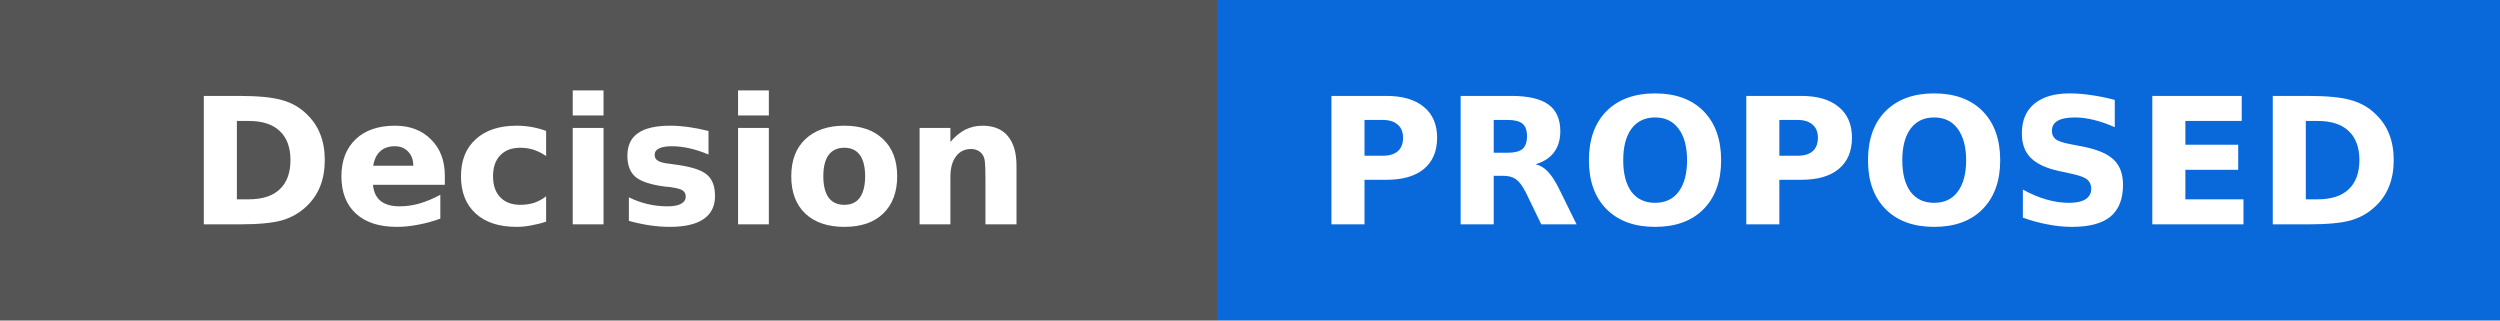
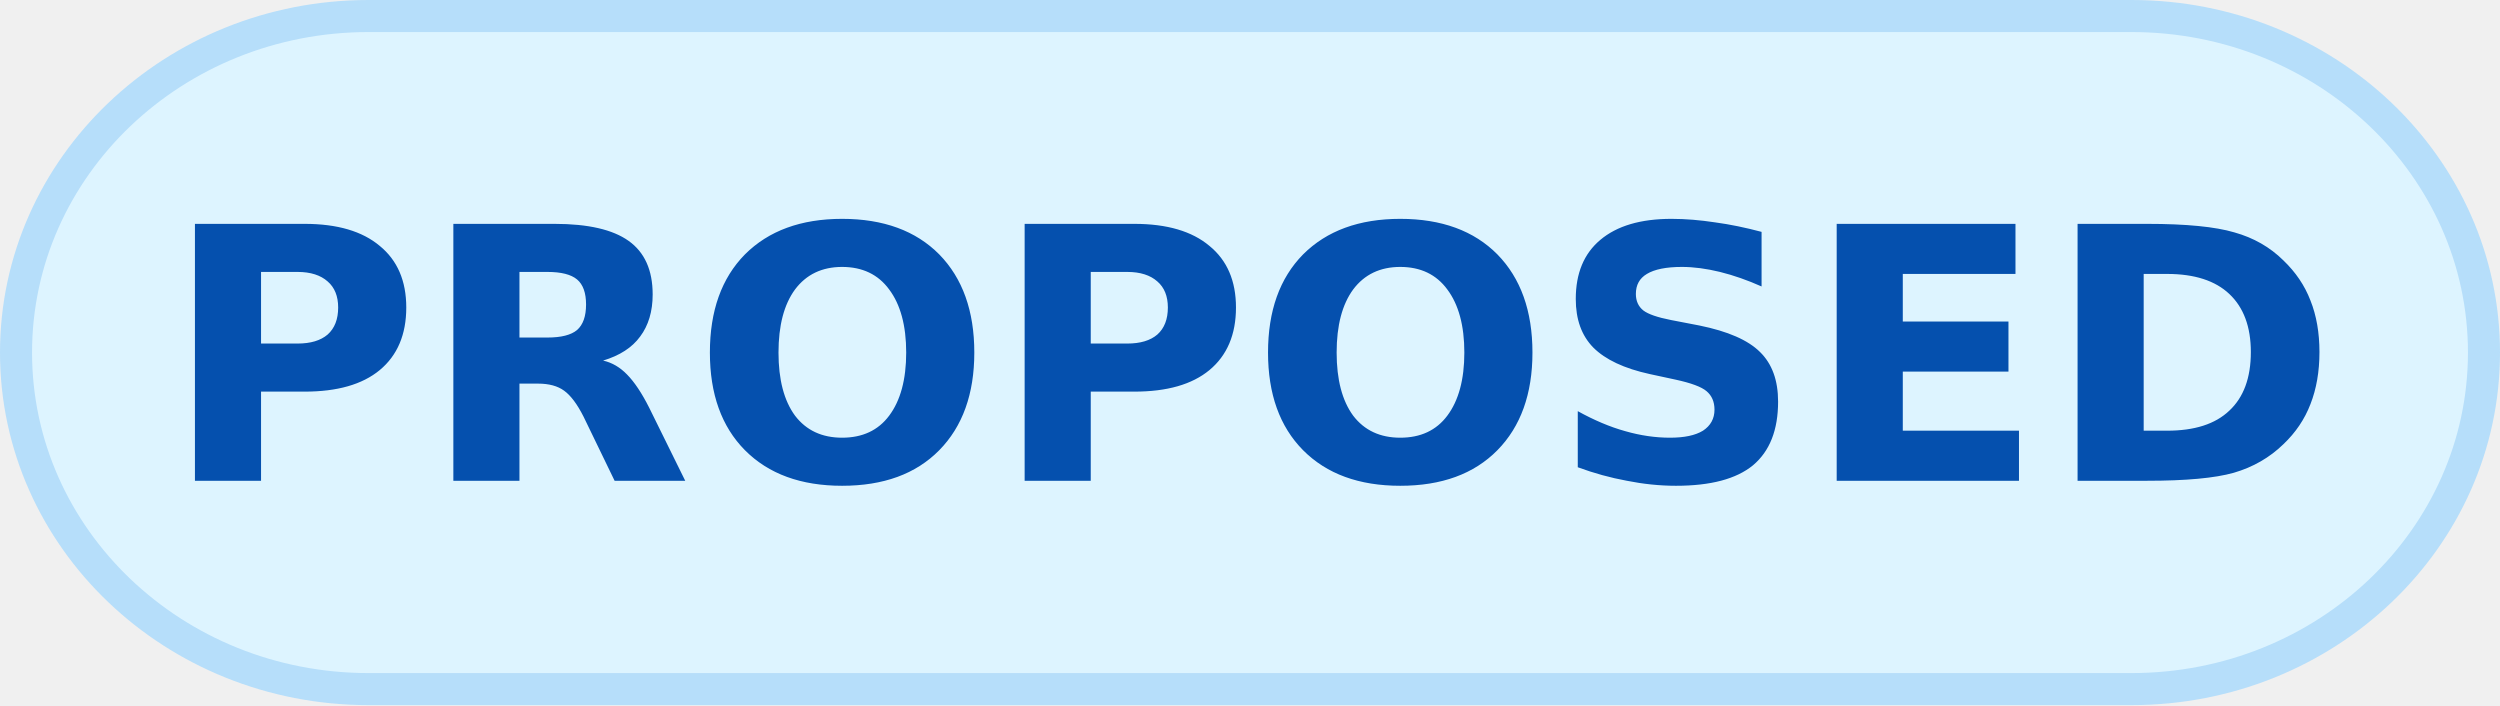
- <svg xmlns="http://www.w3.org/2000/svg" width="156" height="20" role="img" aria-label="Decision: PROPOSED">
-   <rect width="76" height="20" fill="#555555" />
-   <rect x="76" width="80" height="20" fill="#0969DA" />
-   <g font-family="DejaVu Sans,Verdana,sans-serif" font-size="11" font-weight="600" text-anchor="middle">
-     <text x="38" y="14" fill="#FFFFFF">Decision</text>
-     <text x="116" y="14" fill="#FFFFFF">PROPOSED</text>
-   </g>
+ <svg xmlns="http://www.w3.org/2000/svg" width="78" height="22" role="img" aria-label="Decision: PROPOSED">
+   <rect x="0.5" y="0.5" width="77" height="21" rx="11" fill="#DDF4FF" stroke="#B6DEFA" />
+   <text x="39" y="15" font-family="DejaVu Sans,Verdana,sans-serif" font-size="11" font-weight="600" text-anchor="middle" fill="#0550AE">PROPOSED</text>
</svg>
